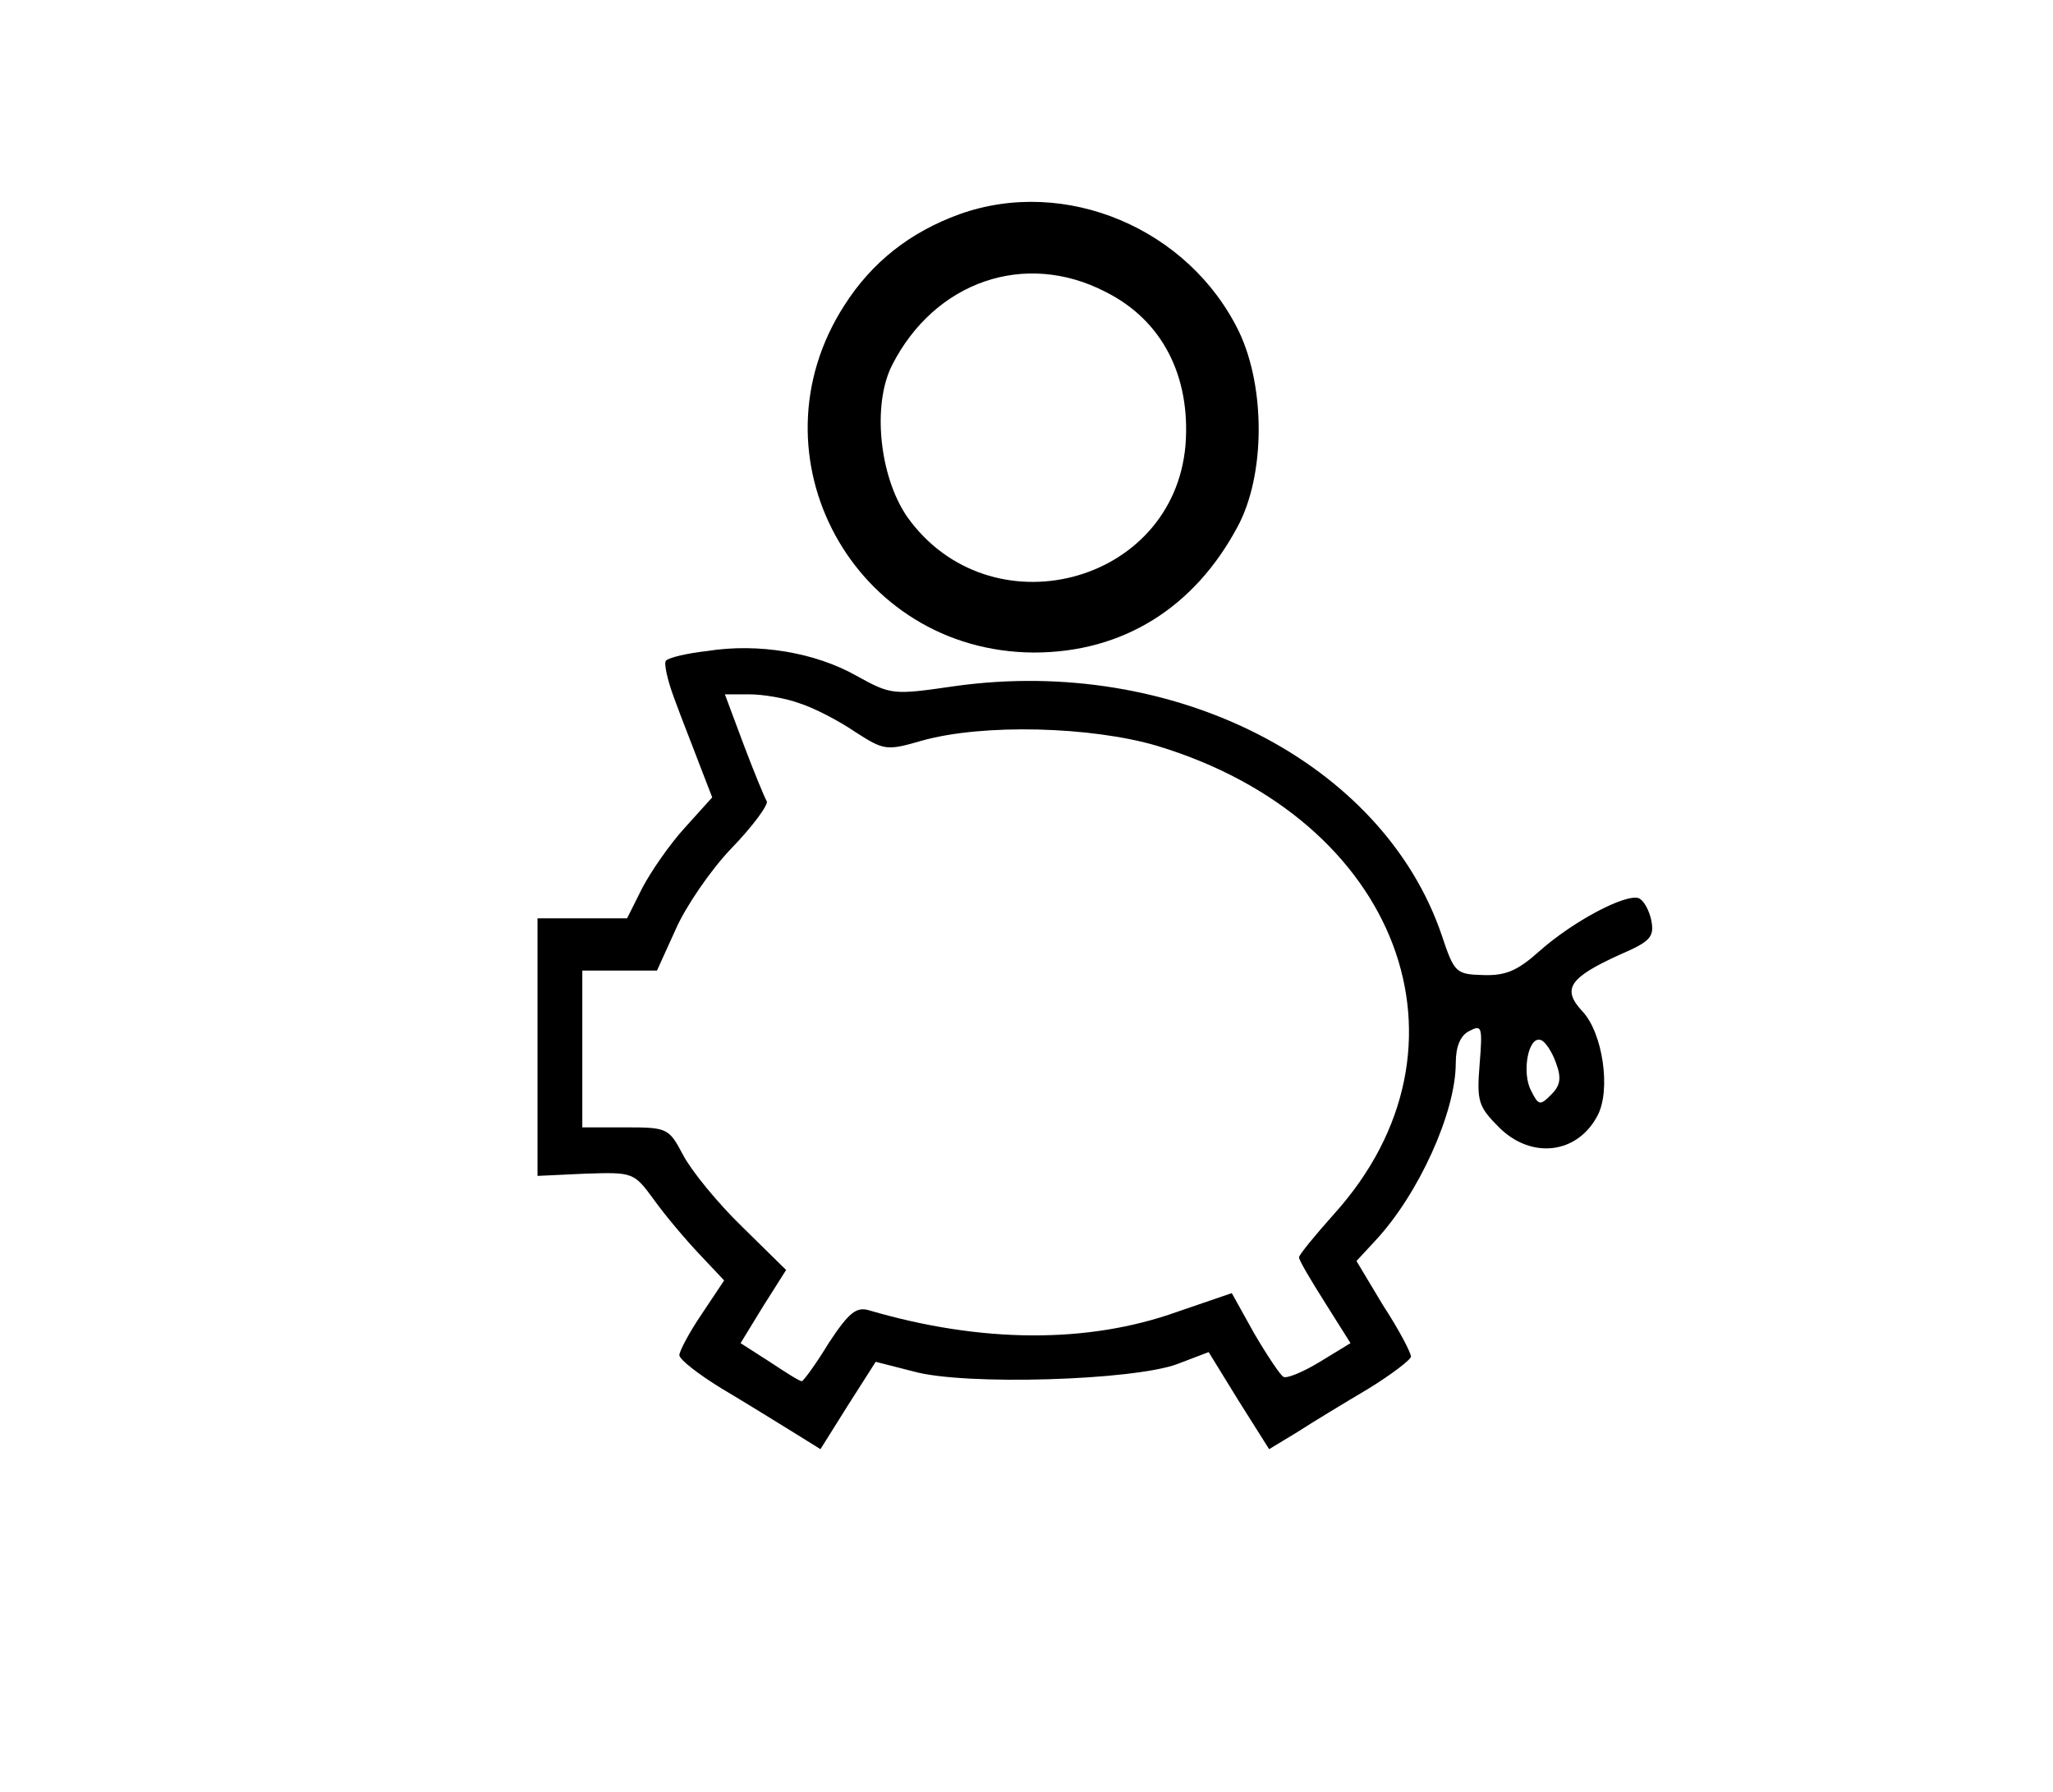
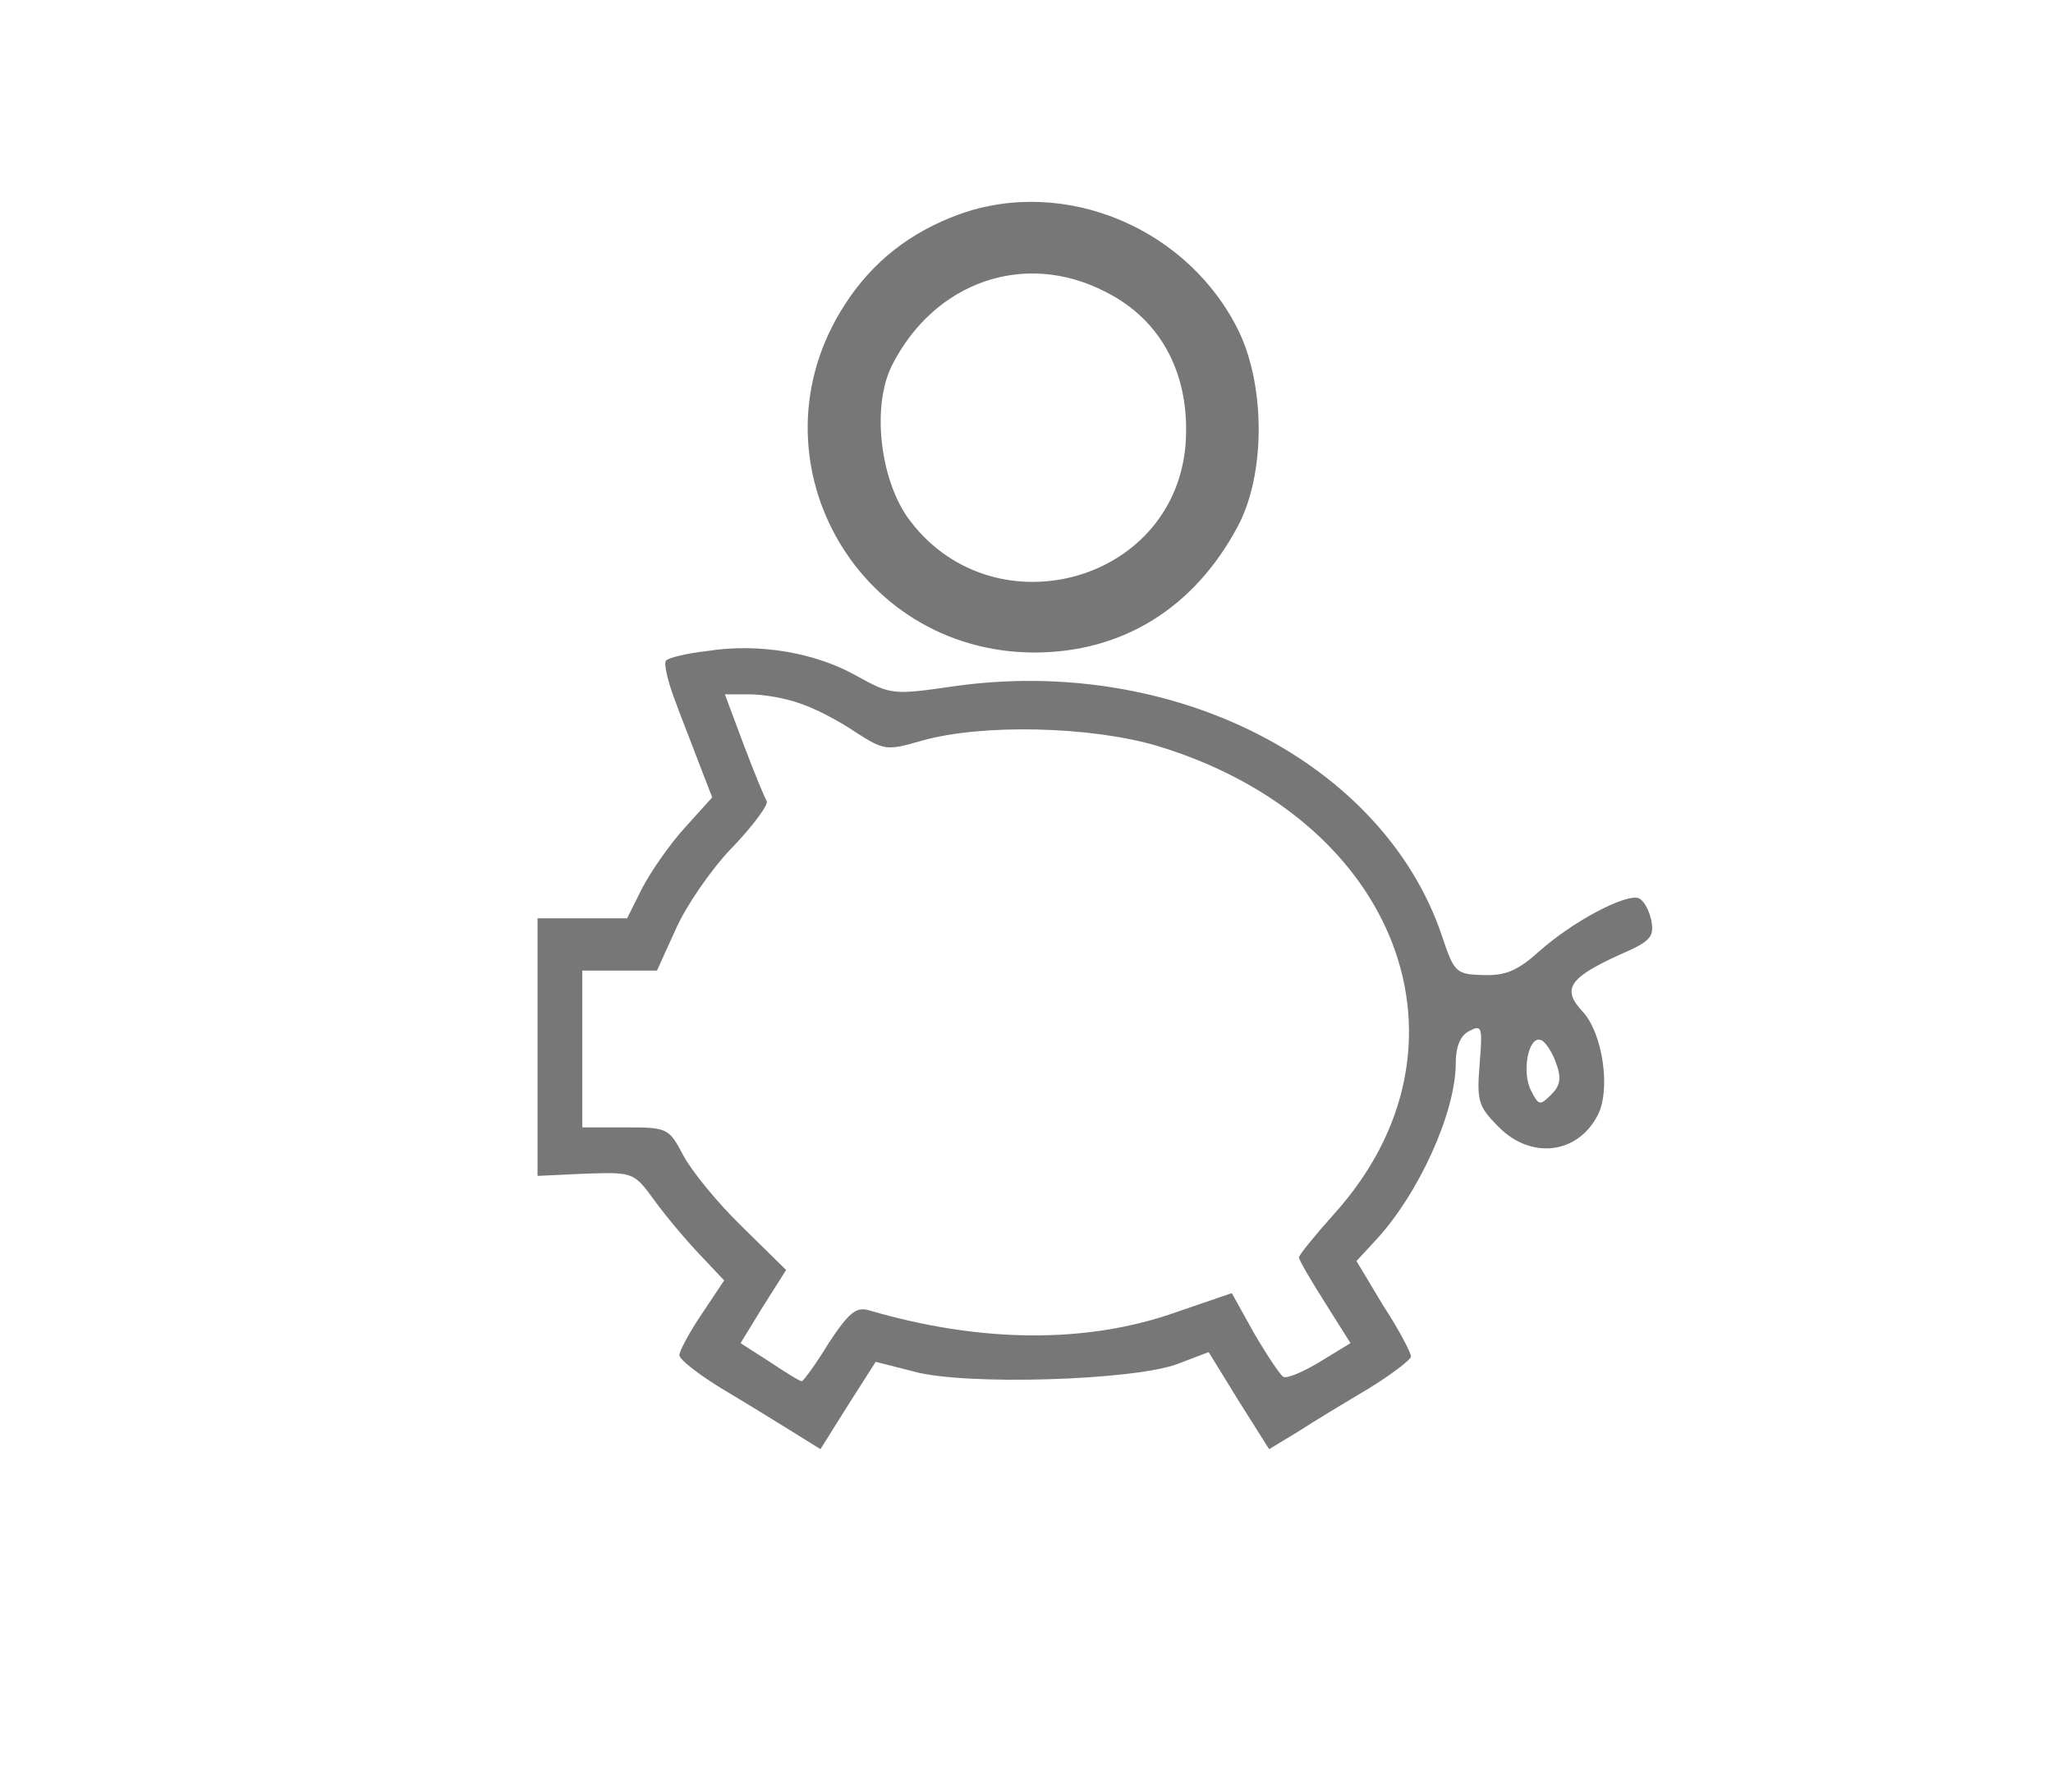
<svg xmlns="http://www.w3.org/2000/svg" version="1.0" width="275pt" height="240pt" viewBox="0 0 275 240" preserveAspectRatio="xMidYMid meet">
-   <g transform="translate(0,240) scale(0.1,-0.1)" fill="#000000" stroke="none">
+   <g transform="translate(0,240) scale(0.1,-0.1)" fill="#777" stroke="none">
    <path d="M1285 2113 c-66 -24 -117 -64 -154 -122 -130 -202 13 -464 254 -465 119 0 215 60 273 169 37 69 37 186 2 260 -67 139 -233 209 -375 158z m196 -104 c76 -38 114 -113 107 -205 -16 -188 -263 -251 -373 -96 -37 54 -47 150 -20 203 57 112 178 154 286 98z" />
    <path d="M947 1528 c-27 -3 -52 -9 -55 -13 -3 -3 2 -26 11 -50 9 -25 25 -65 34 -89 l17 -44 -37 -41 c-20 -22 -45 -58 -57 -81 l-20 -40 -60 0 -60 0 0 -172 0 -173 64 3 c64 2 65 2 92 -35 15 -21 43 -54 61 -73 l33 -35 -30 -45 c-17 -25 -30 -50 -30 -55 0 -6 26 -26 57 -45 32 -19 74 -45 95 -58 l37 -23 37 59 37 58 51 -13 c68 -19 294 -12 353 10 l42 16 40 -65 41 -65 38 23 c20 13 63 39 95 58 31 19 57 39 57 43 0 5 -16 36 -37 68 l-36 60 25 27 c58 62 108 172 108 238 0 22 6 37 18 43 17 9 18 6 14 -44 -4 -50 -2 -57 26 -85 43 -43 105 -36 132 16 18 34 7 110 -20 139 -28 30 -19 45 49 76 42 18 47 24 43 46 -3 14 -10 27 -17 30 -18 6 -88 -31 -133 -71 -29 -26 -45 -33 -75 -32 -37 1 -39 3 -56 54 -79 231 -359 374 -652 333 -83 -12 -85 -12 -132 14 -55 31 -131 44 -200 33z m124 -70 c19 -6 52 -23 74 -38 39 -25 42 -26 90 -12 82 23 227 19 315 -7 324 -98 439 -403 237 -627 -26 -29 -47 -55 -47 -58 0 -4 16 -31 35 -61 l34 -54 -41 -25 c-23 -14 -45 -23 -49 -20 -4 2 -22 29 -39 58 l-30 54 -73 -25 c-120 -43 -263 -42 -413 2 -17 5 -27 -3 -54 -44 -17 -28 -34 -51 -36 -51 -3 0 -22 12 -43 26 l-39 25 30 49 31 49 -59 58 c-33 32 -68 75 -79 96 -19 36 -21 37 -77 37 l-58 0 0 105 0 105 50 0 50 0 25 55 c13 30 47 80 75 109 29 30 50 59 47 63 -3 5 -17 39 -31 76 l-25 67 33 0 c18 0 48 -5 67 -12z m1013 -481 c8 -21 6 -31 -6 -43 -15 -15 -17 -15 -27 5 -13 24 -4 74 13 68 6 -2 15 -16 20 -30z" />
  </g>
</svg>
